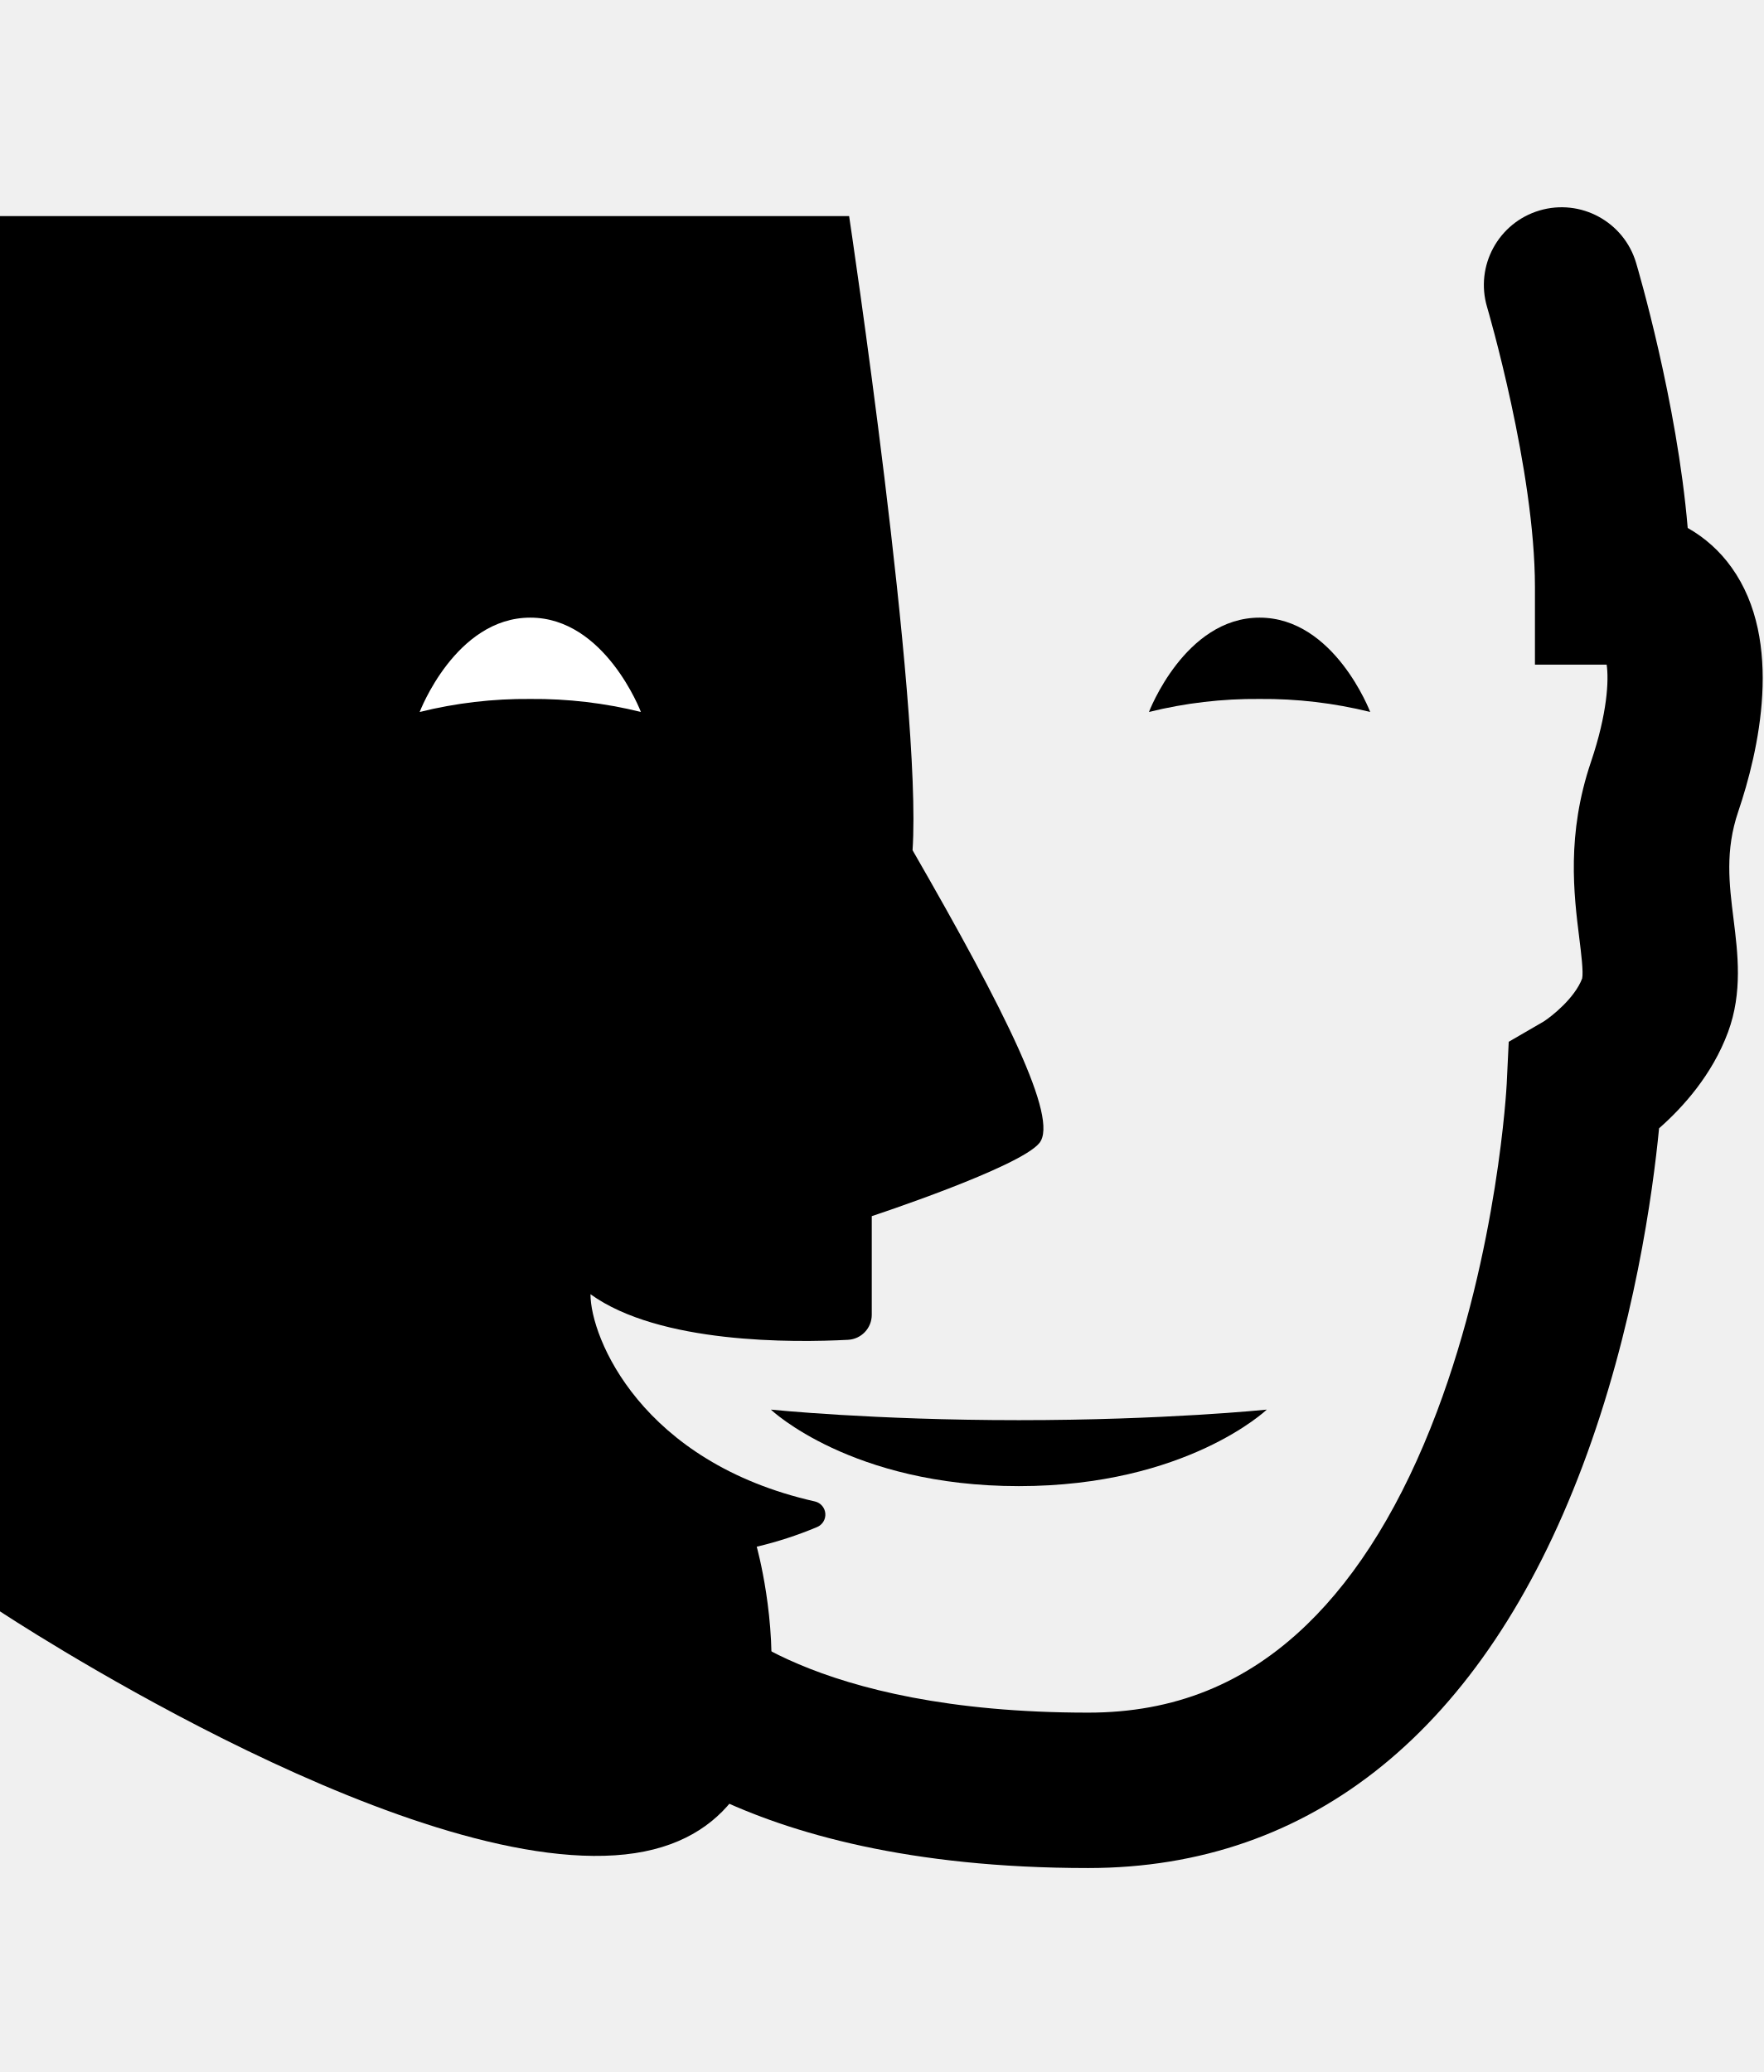
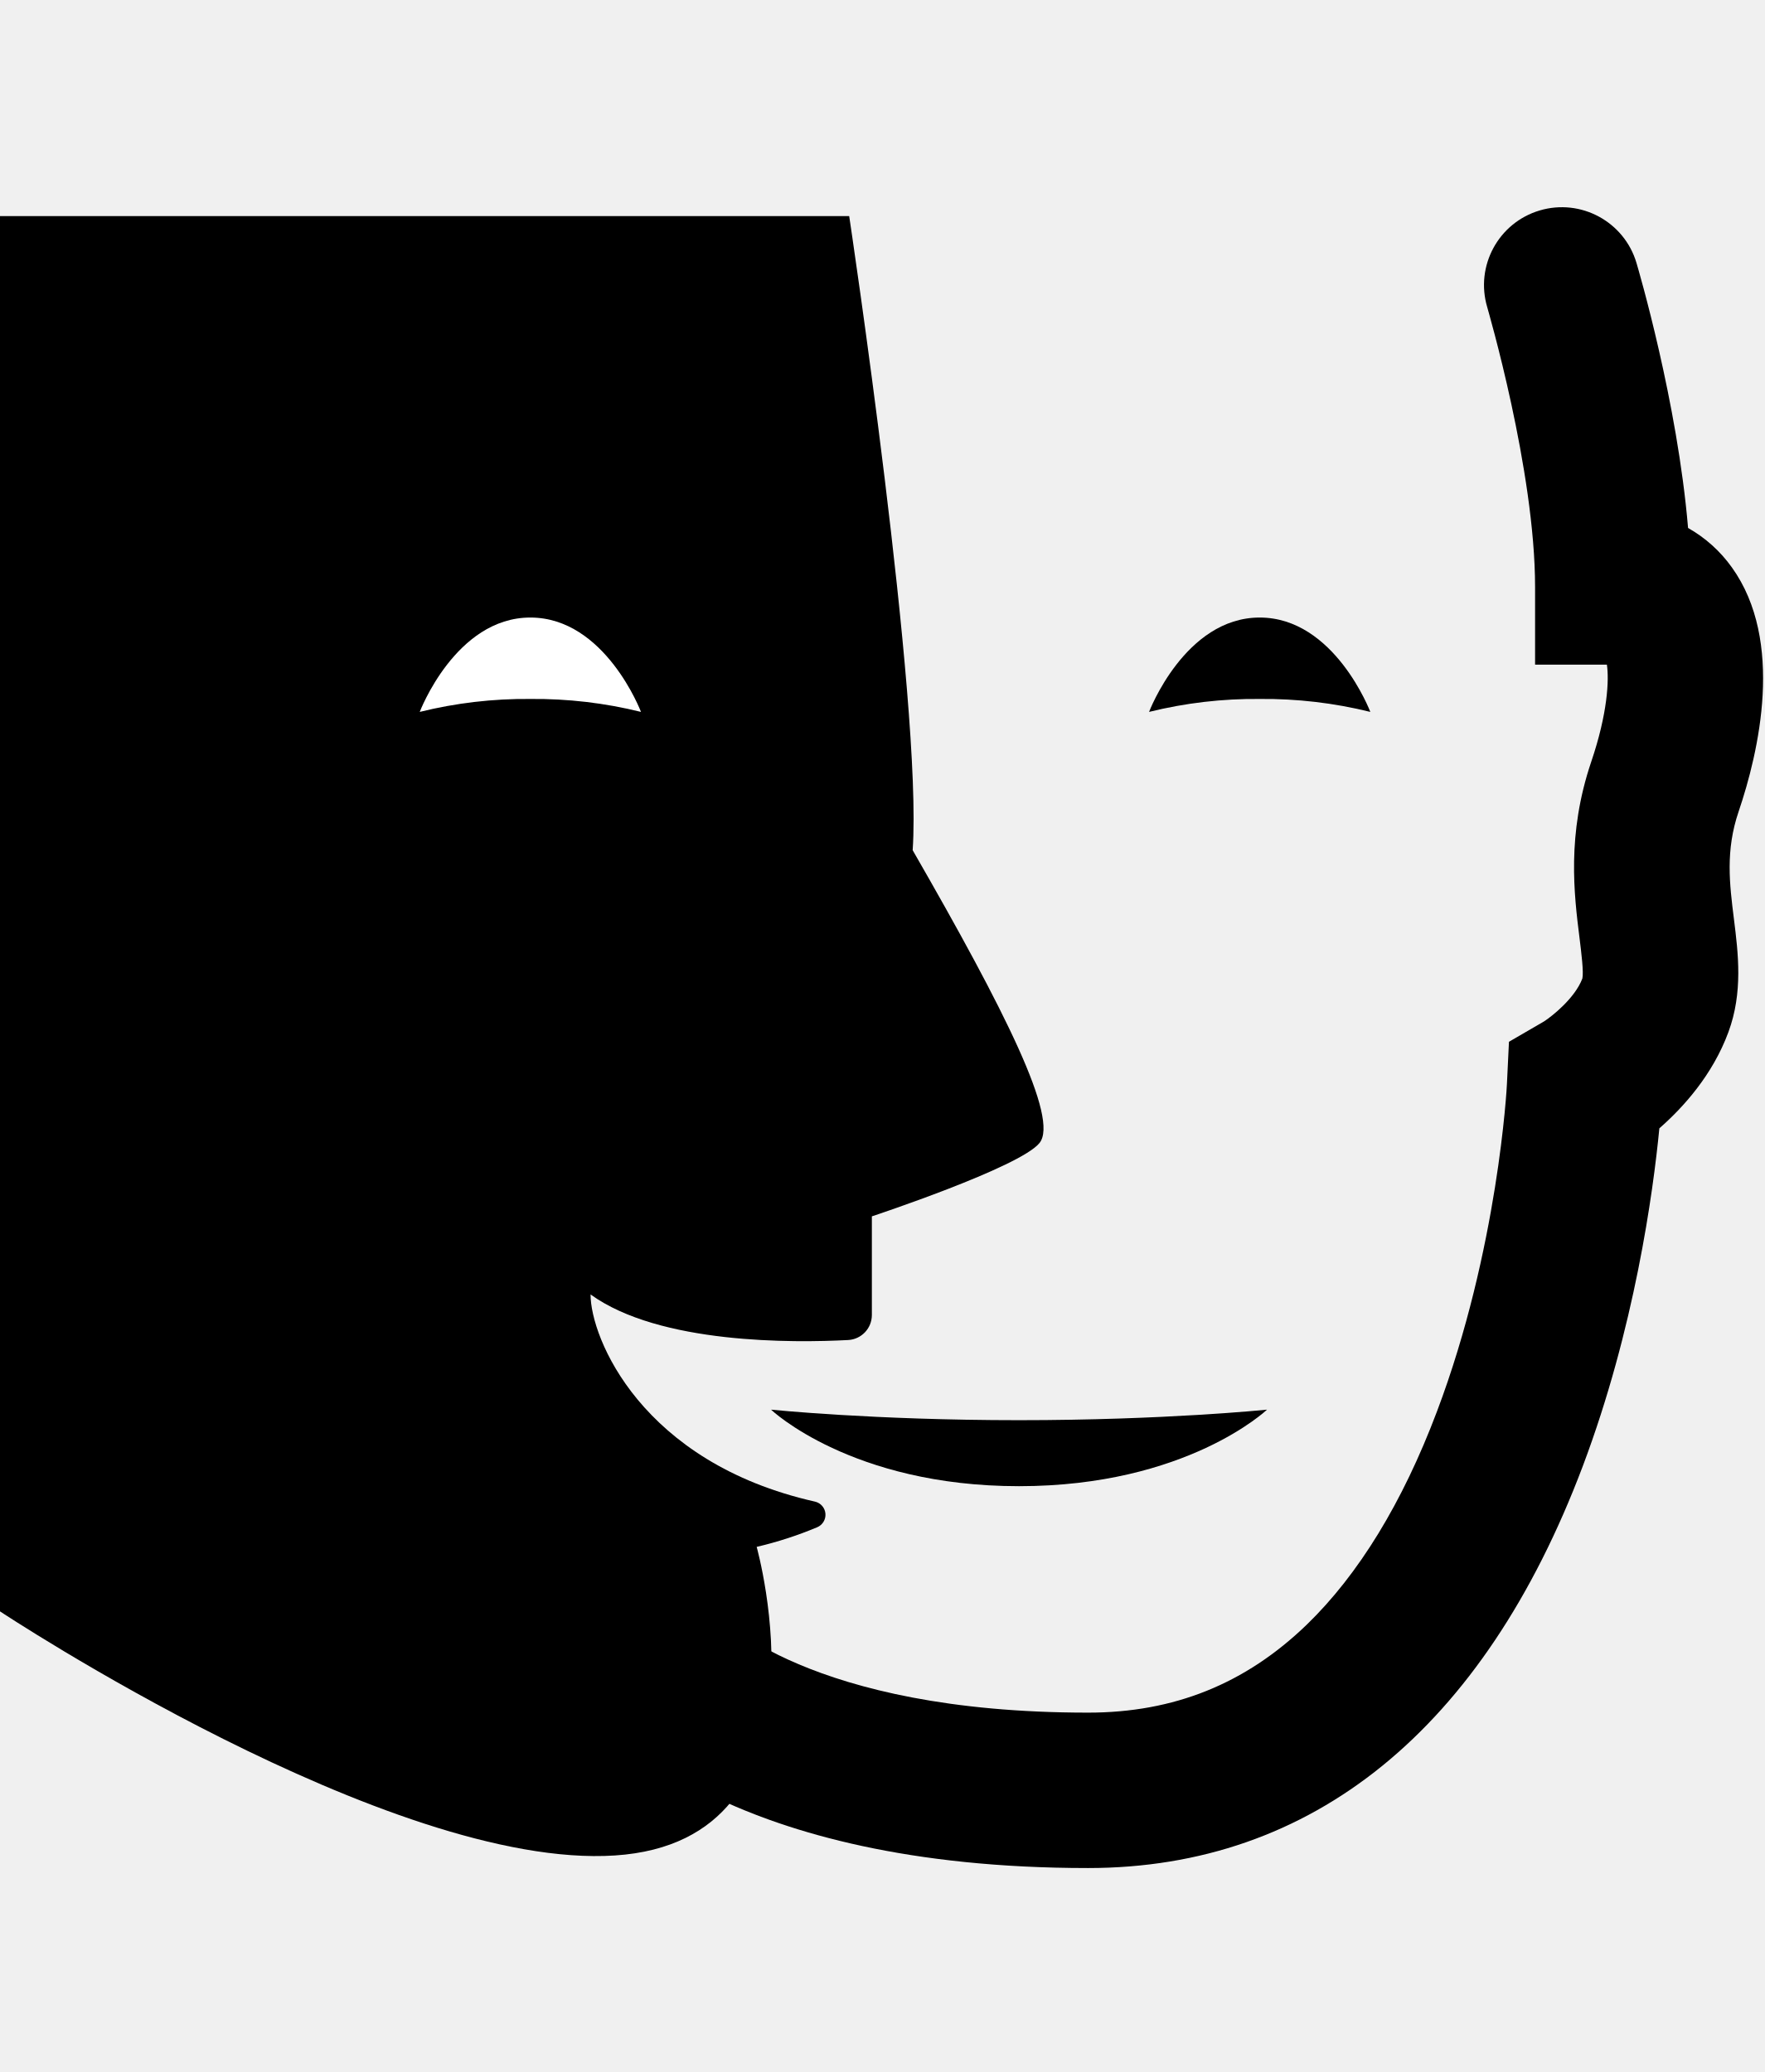
- <svg xmlns="http://www.w3.org/2000/svg" id="ds44-icons" width="408.576" height="480" viewBox="0 0 408.576 480">
-   <path d="M252.04,432.75c-82.858,0-110.685-32.236-113.585-35.912l28.262-22.299a4.979,4.979,0,0,0-.325-.396c.201.226,20.85,22.607,85.648,22.607,19.88,0,36.444-6.666,50.637-20.377,12.044-11.635,22.187-28.241,30.147-49.355,14.176-37.602,16.138-75.515,16.157-75.894l.469-9.784,8.113-4.708c1.861-1.205,7.167-5.394,8.892-9.954.326-1.446-.242-5.998-.658-9.33-1.265-10.139-2.997-24.024,2.708-40.868,3.801-11.221,4.157-18.961,3.626-22.509H355.522v-18c0-27.1-10.971-64.456-11.082-64.83a18,18,0,0,1,34.512-10.244c.443,1.492,9.485,32.209,11.953,61.412a31.44,31.44,0,0,1,10.15,9.139c12.24,17.069,6.224,42.777,1.548,56.582-3.058,9.027-2.098,16.719-1.083,24.862.995,7.974,2.122,17.013-1.269,26.191-3.683,9.967-10.521,17.506-15.978,22.301-1.432,14.743-5.711,46.366-17.763,78.333C343.563,400.58,303.98,432.75,252.04,432.75ZM374.045,154.003h0Z" />
-   <path d="M196.672,50.059s16.955,112.992,14.694,146.901c21.476,37.3,33.909,62.167,29.388,67.818s-38.837,16.955-38.837,16.955V304.585a5.798,5.798,0,0,1-5.483,5.794c-12.583.666-43.679.986-59.668-10.562,0,10.055,11.769,38.95,51.994,48.012a3.127,3.127,0,0,1,.466,5.939,88.548,88.548,0,0,1-13.955,4.542s19.141,68.101-32.853,71.492S0,373.287,0,373.287V50.059Z" />
-   <path d="M122.826,161.921a102.604,102.604,0,0,1,25.62,3.014s-8.289-21.852-25.62-21.852S97.206,164.935,97.206,164.935A102.604,102.604,0,0,1,122.826,161.921Z" style="fill:#fff" />
-   <path d="M291.743,161.921a102.604,102.604,0,0,1,25.62,3.014s-8.289-21.852-25.62-21.852-25.62,21.852-25.62,21.852A102.604,102.604,0,0,1,291.743,161.921Z" />
-   <path d="M235.982,328.994c-33.785,0-57.434-2.445-57.434-2.445s18.582,17.728,57.434,17.728,57.434-17.728,57.434-17.728S269.767,328.994,235.982,328.994Z" />
+ <svg xmlns="http://www.w3.org/2000/svg" id="ds44-icons" viewBox="0 0 408.58 480">
+   <defs>
+     <style>.cls-1{fill:#fff;}</style>
+   </defs>
+   <path d="M252,432.75c-82.86,0-110.69-32.24-113.59-35.91l28.27-22.3s-.1-.14-.33-.4c.2.23,20.85,22.61,85.65,22.61,19.88,0,36.44-6.67,50.64-20.38,12-11.63,22.18-28.24,30.14-49.35C347,289.42,349,251.5,349,251.12l.47-9.78,8.11-4.71c1.86-1.2,7.17-5.39,8.89-9.95.33-1.45-.24-6-.65-9.33-1.27-10.14-3-24,2.7-40.87,3.81-11.22,4.16-19,3.63-22.51H355.52V136c0-27.1-11-64.45-11.08-64.83A18,18,0,0,1,379,60.9c.44,1.49,9.49,32.21,11.95,61.41a31.4,31.4,0,0,1,10.15,9.14c12.24,17.07,6.23,42.78,1.55,56.58-3.06,9-2.1,16.72-1.08,24.86,1,8,2.12,17-1.27,26.19-3.68,10-10.52,17.51-16,22.31-1.43,14.74-5.71,46.36-17.76,78.33C343.56,400.58,304,432.75,252,432.75ZM374.05,154h0Z" />
+   <path d="M196.67,50.06s17,113,14.7,146.9c21.47,37.3,33.91,62.17,29.38,67.82s-38.83,17-38.83,17v22.86a5.8,5.8,0,0,1-5.49,5.79c-12.58.67-43.67,1-59.66-10.56,0,10.05,11.77,38.95,52,48a3.13,3.13,0,0,1,.47,5.94,88.13,88.13,0,0,1-14,4.54s19.14,68.1-32.85,71.49S0,373.29,0,373.29V50.06Z" />
+   <path class="cls-1" d="M122.83,161.92a102.42,102.42,0,0,1,25.62,3s-8.29-21.86-25.62-21.86-25.62,21.86-25.62,21.86A102.42,102.42,0,0,1,122.83,161.92Z" />
+   <path d="M291.74,161.92a102.42,102.42,0,0,1,25.62,3s-8.29-21.86-25.62-21.86-25.62,21.86-25.62,21.86A102.42,102.42,0,0,1,291.74,161.92Z" />
+   <path d="M236,329c-33.78,0-57.43-2.44-57.43-2.44s18.58,17.73,57.43,17.73,57.44-17.73,57.44-17.73S269.77,329,236,329Z" />
</svg>
